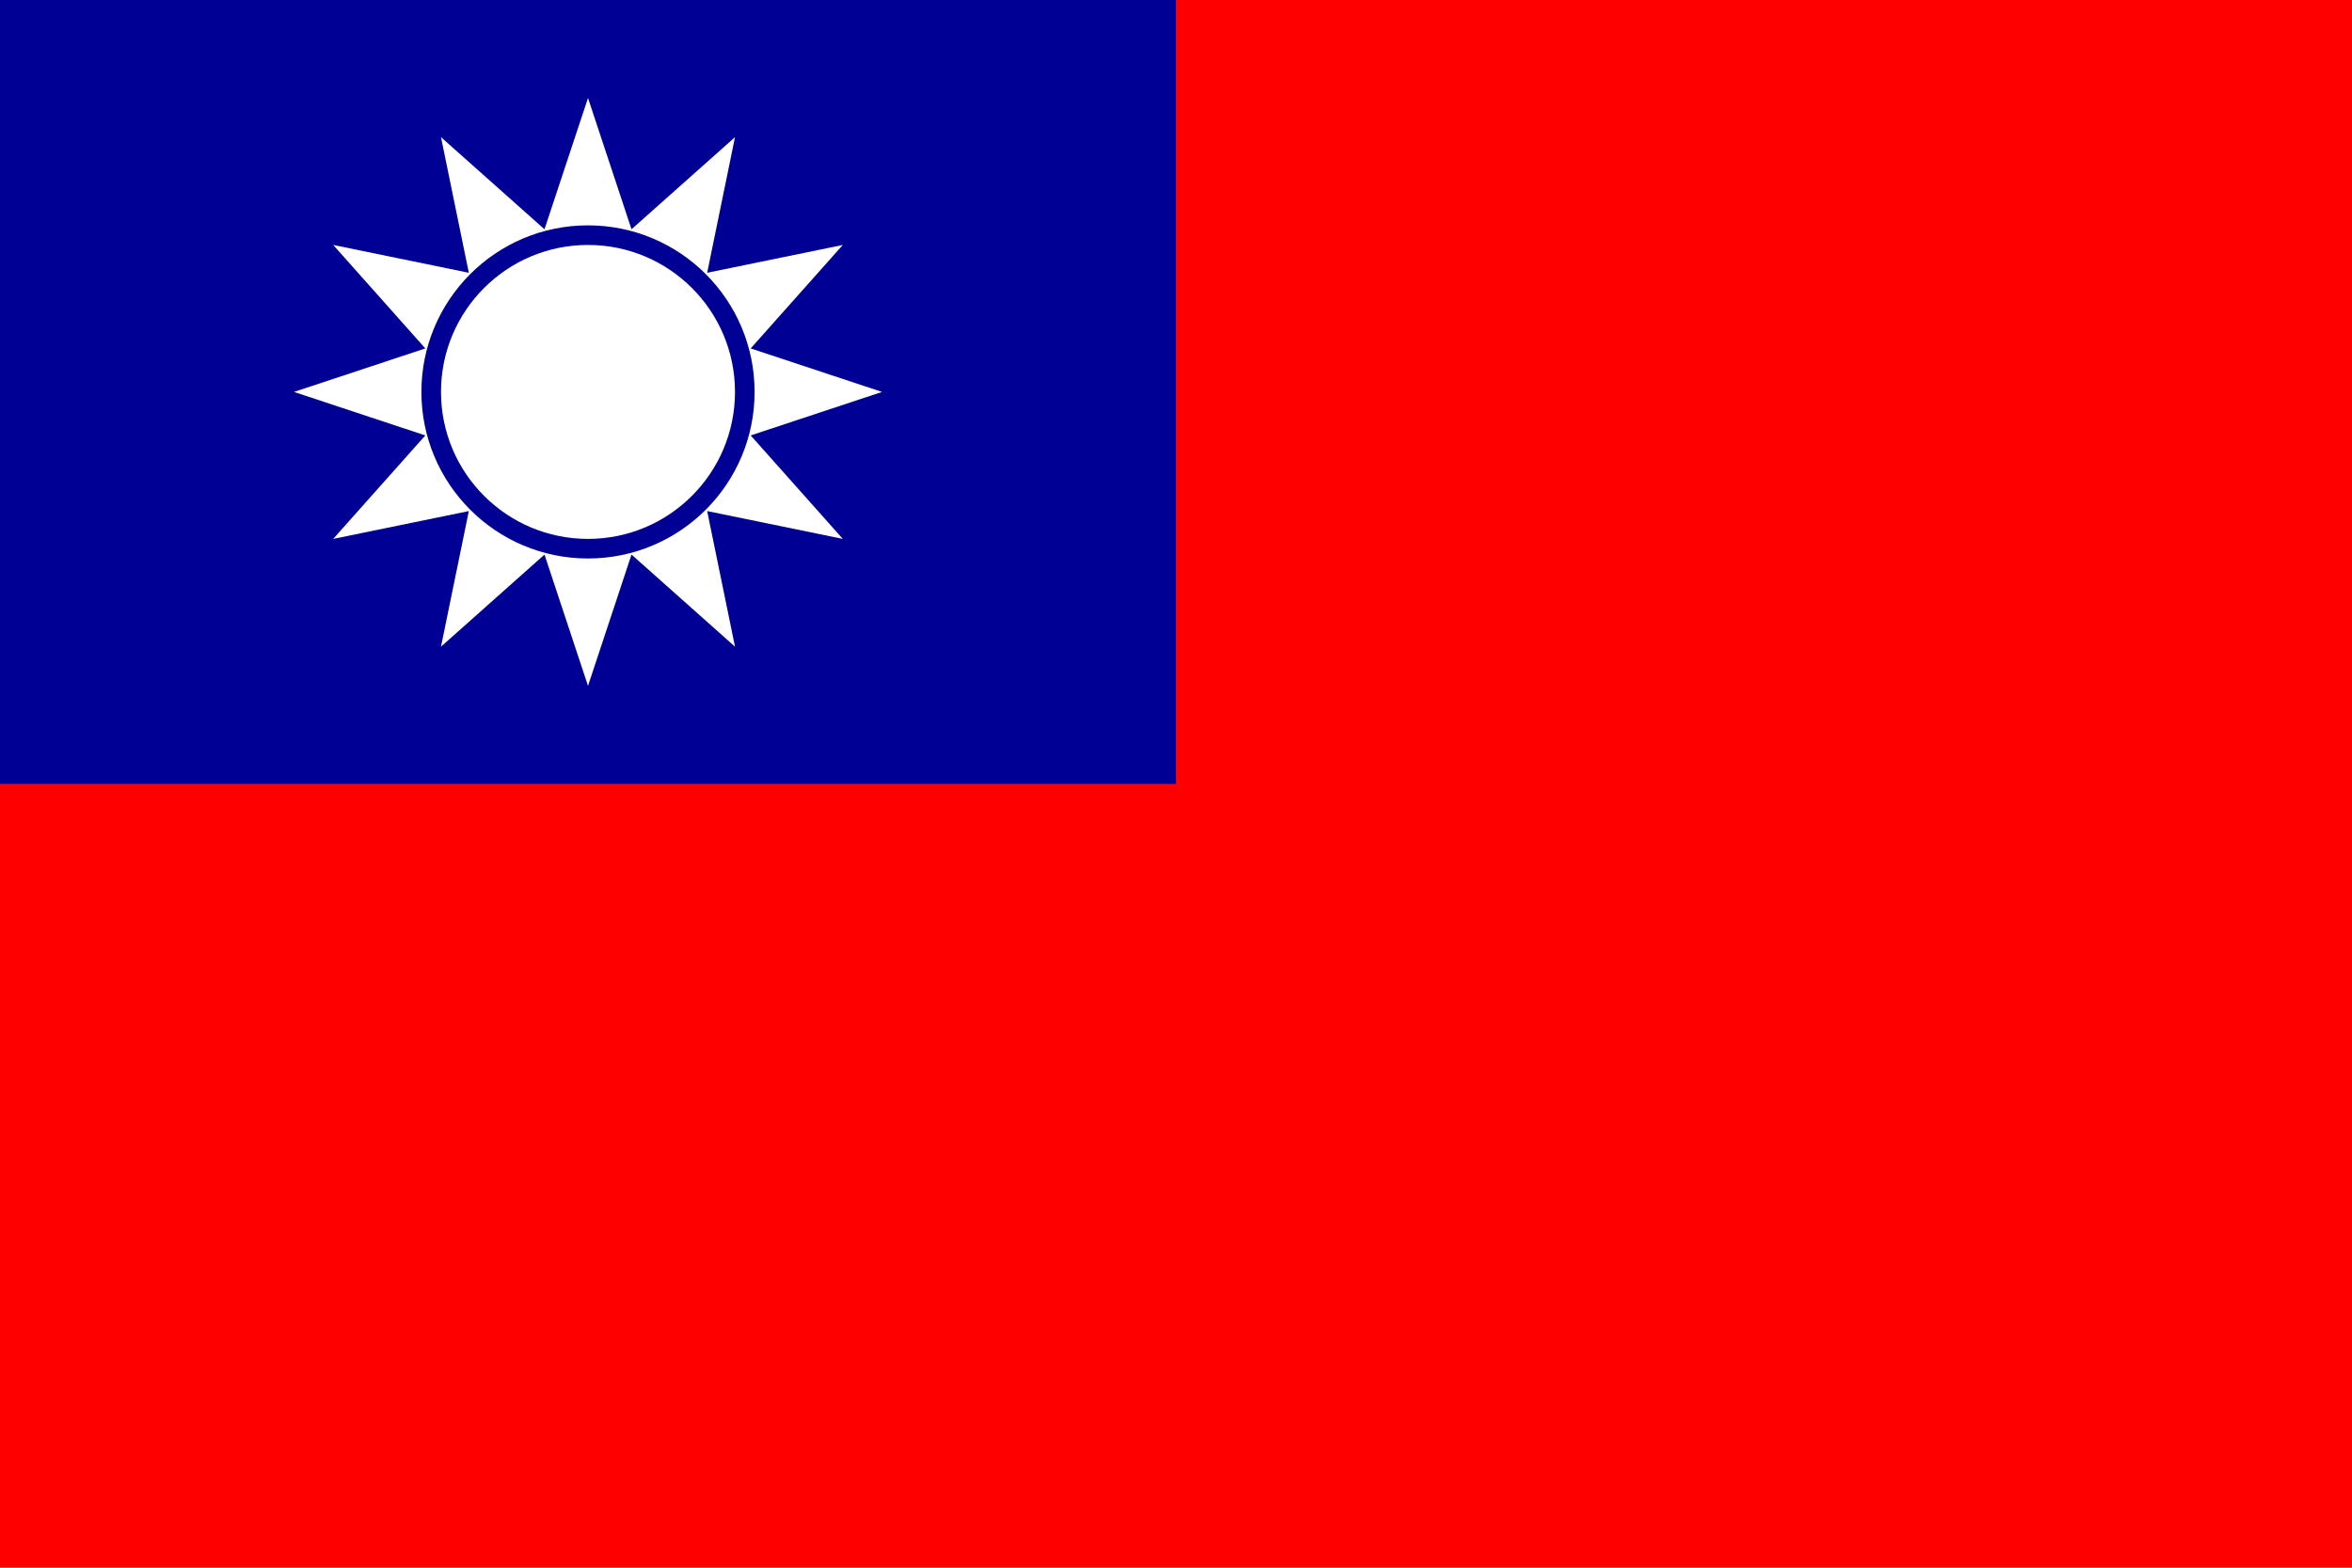
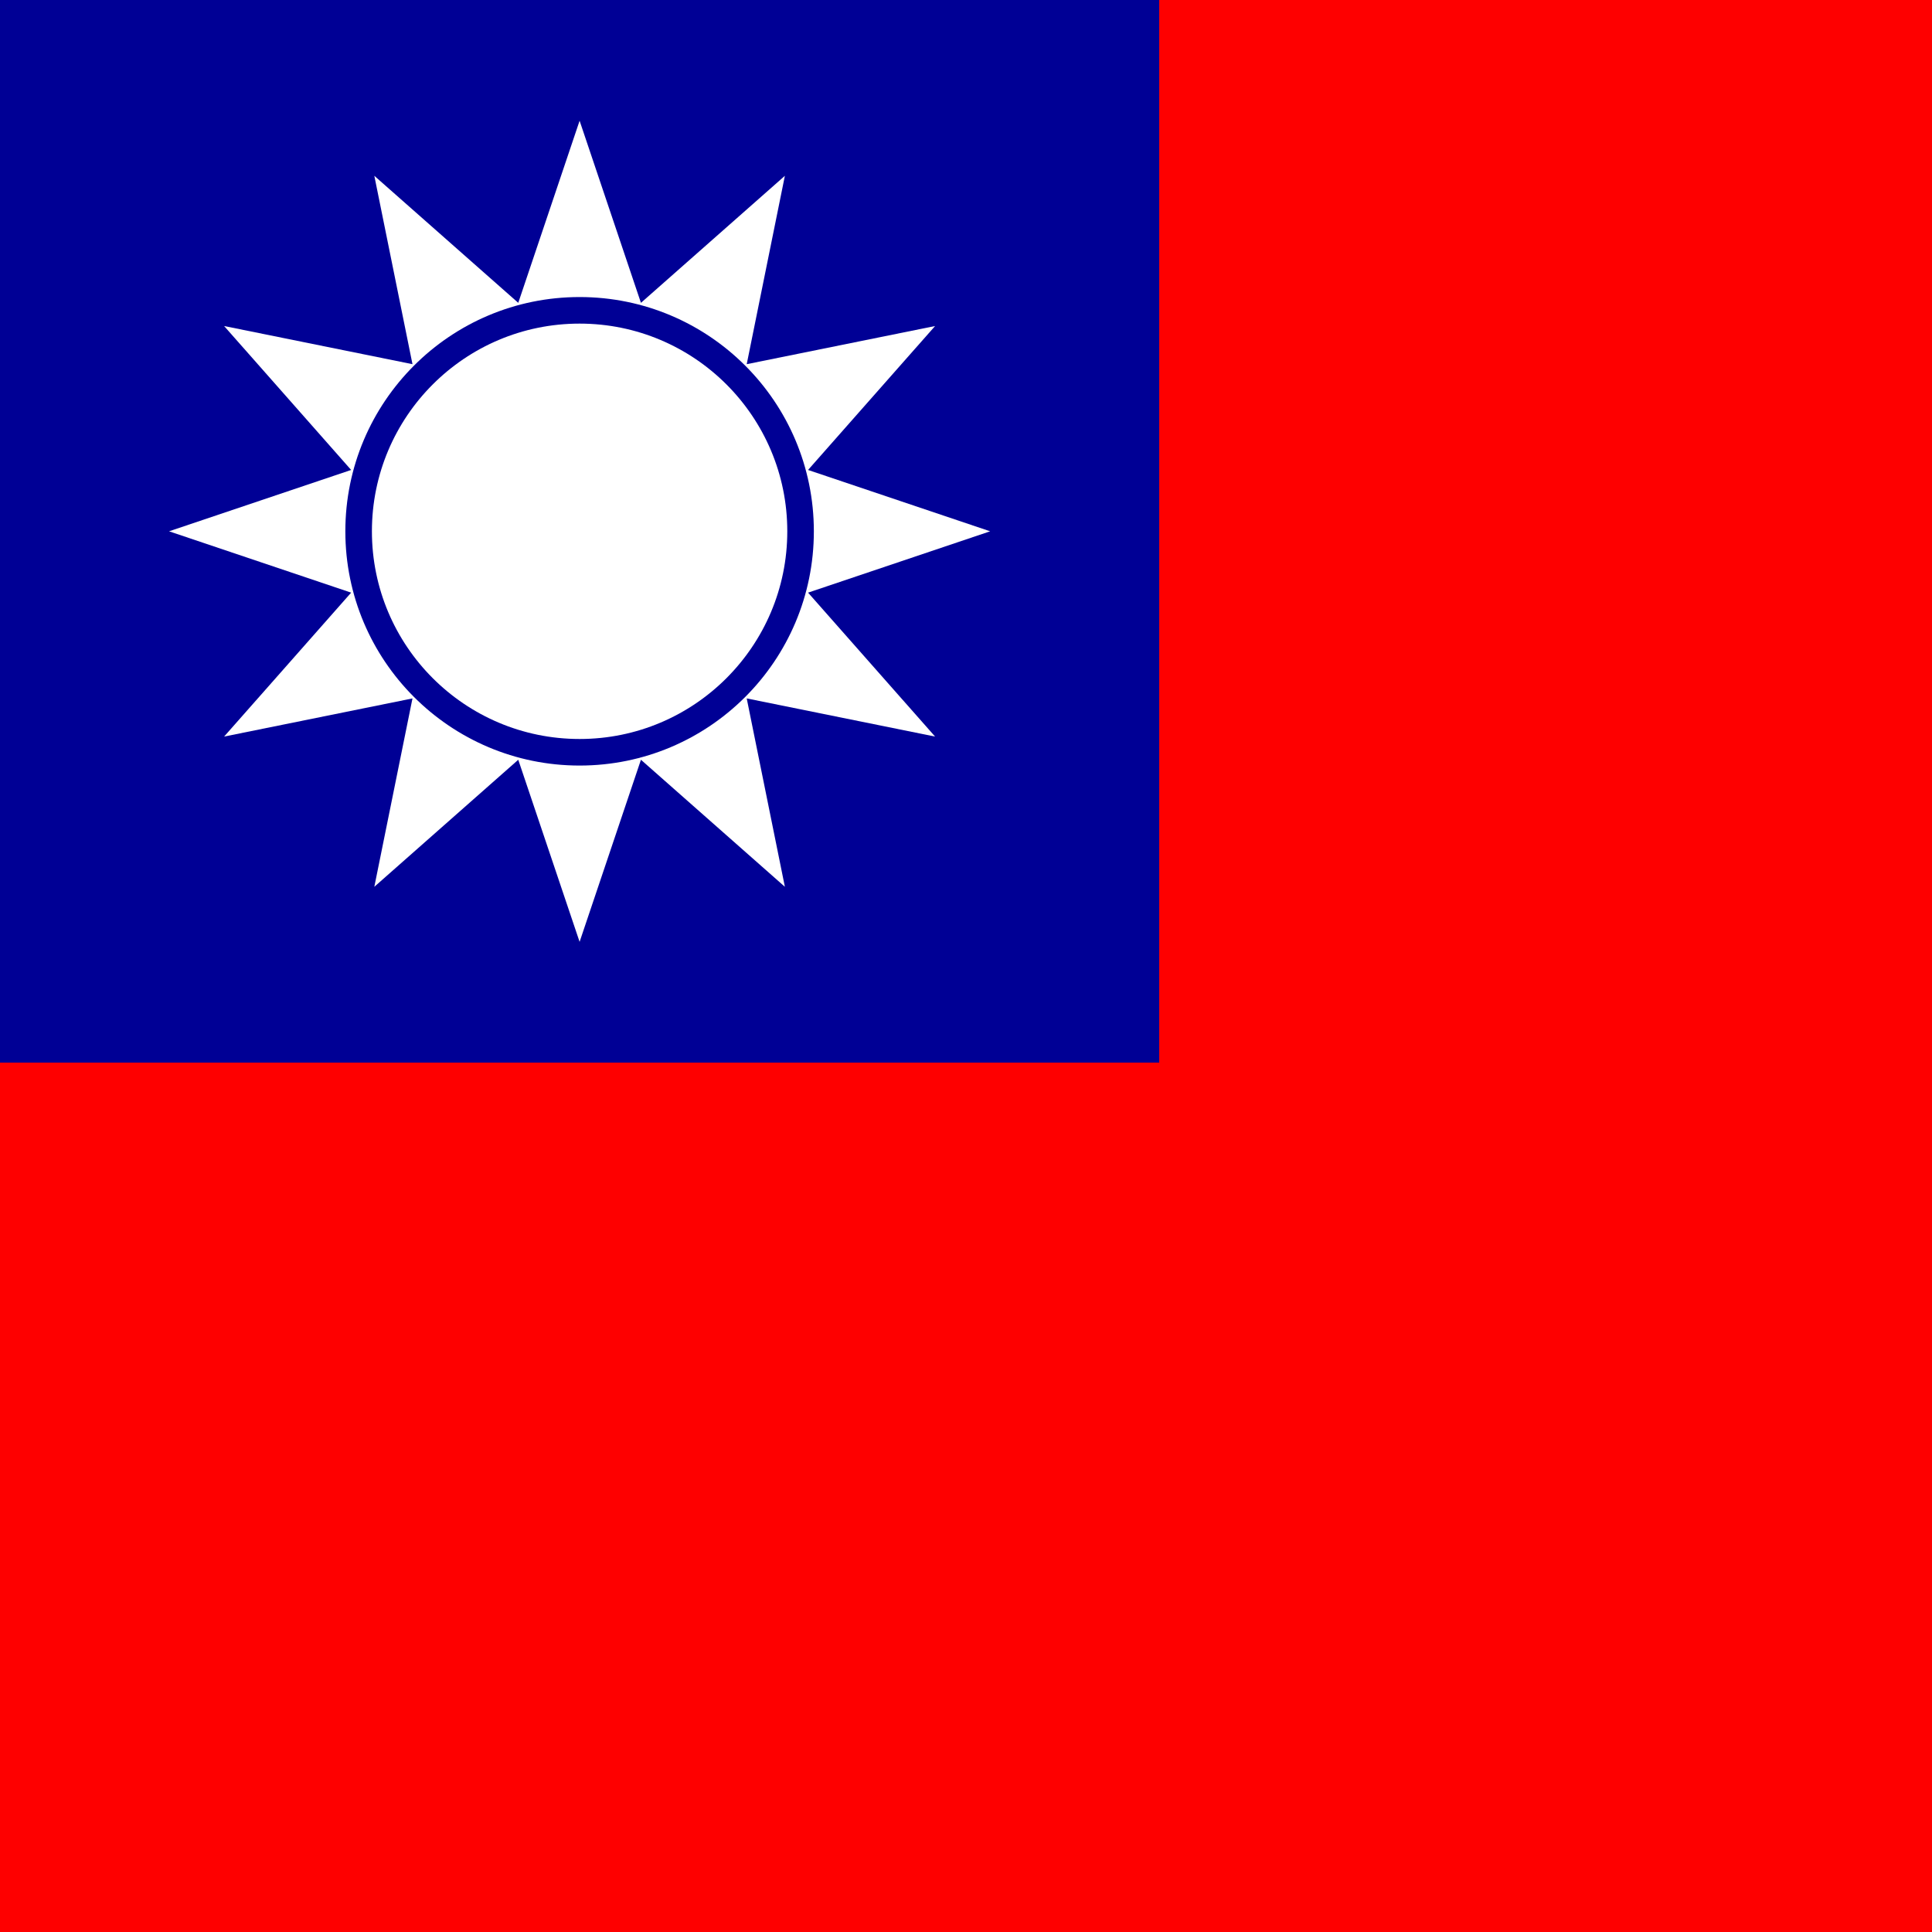
- <svg xmlns="http://www.w3.org/2000/svg" viewBox="0 0 60 40">
-   <rect width="60" height="40" fill="#fe0000" />
-   <rect width="30" height="20" fill="#000095" />
-   <polygon points="15.00,2.50 16.11,5.85 18.75,3.50 18.04,6.96 21.50,6.25 19.15,8.89 22.50,10.00 19.15,11.11 21.50,13.75 18.04,13.04 18.75,16.50 16.11,14.15 15.00,17.50 13.89,14.15 11.25,16.50 11.96,13.04 8.50,13.75 10.85,11.11 7.50,10.00 10.85,8.89 8.50,6.25 11.96,6.96 11.25,3.50 13.89,5.85" fill="#fff" />
-   <circle cx="15" cy="10" r="4.25" fill="#000095" />
-   <circle cx="15" cy="10" r="3.75" fill="#fff" />
+ <svg xmlns="http://www.w3.org/2000/svg" viewBox="0 0 40 40">
+   <rect width="40" height="40" fill="#fe0000" />
+   <rect width="24" height="22" fill="#000095" />
+   <polygon points="12.00,2.50 13.27,6.27 16.25,3.64 15.46,7.54 19.36,6.75 16.73,9.73 20.50,11.00 16.73,12.27 19.36,15.25 15.46,14.46 16.25,18.36 13.27,15.73 12.00,19.50 10.73,15.73 7.75,18.36 8.54,14.46 4.64,15.25 7.27,12.27 3.50,11.00 7.27,9.73 4.64,6.75 8.54,7.54 7.75,3.64 10.73,6.27" fill="#fff" />
+   <circle cx="12.0" cy="11.0" r="4.85" fill="#000095" />
+   <circle cx="12.0" cy="11.0" r="4.3" fill="#fff" />
</svg>
